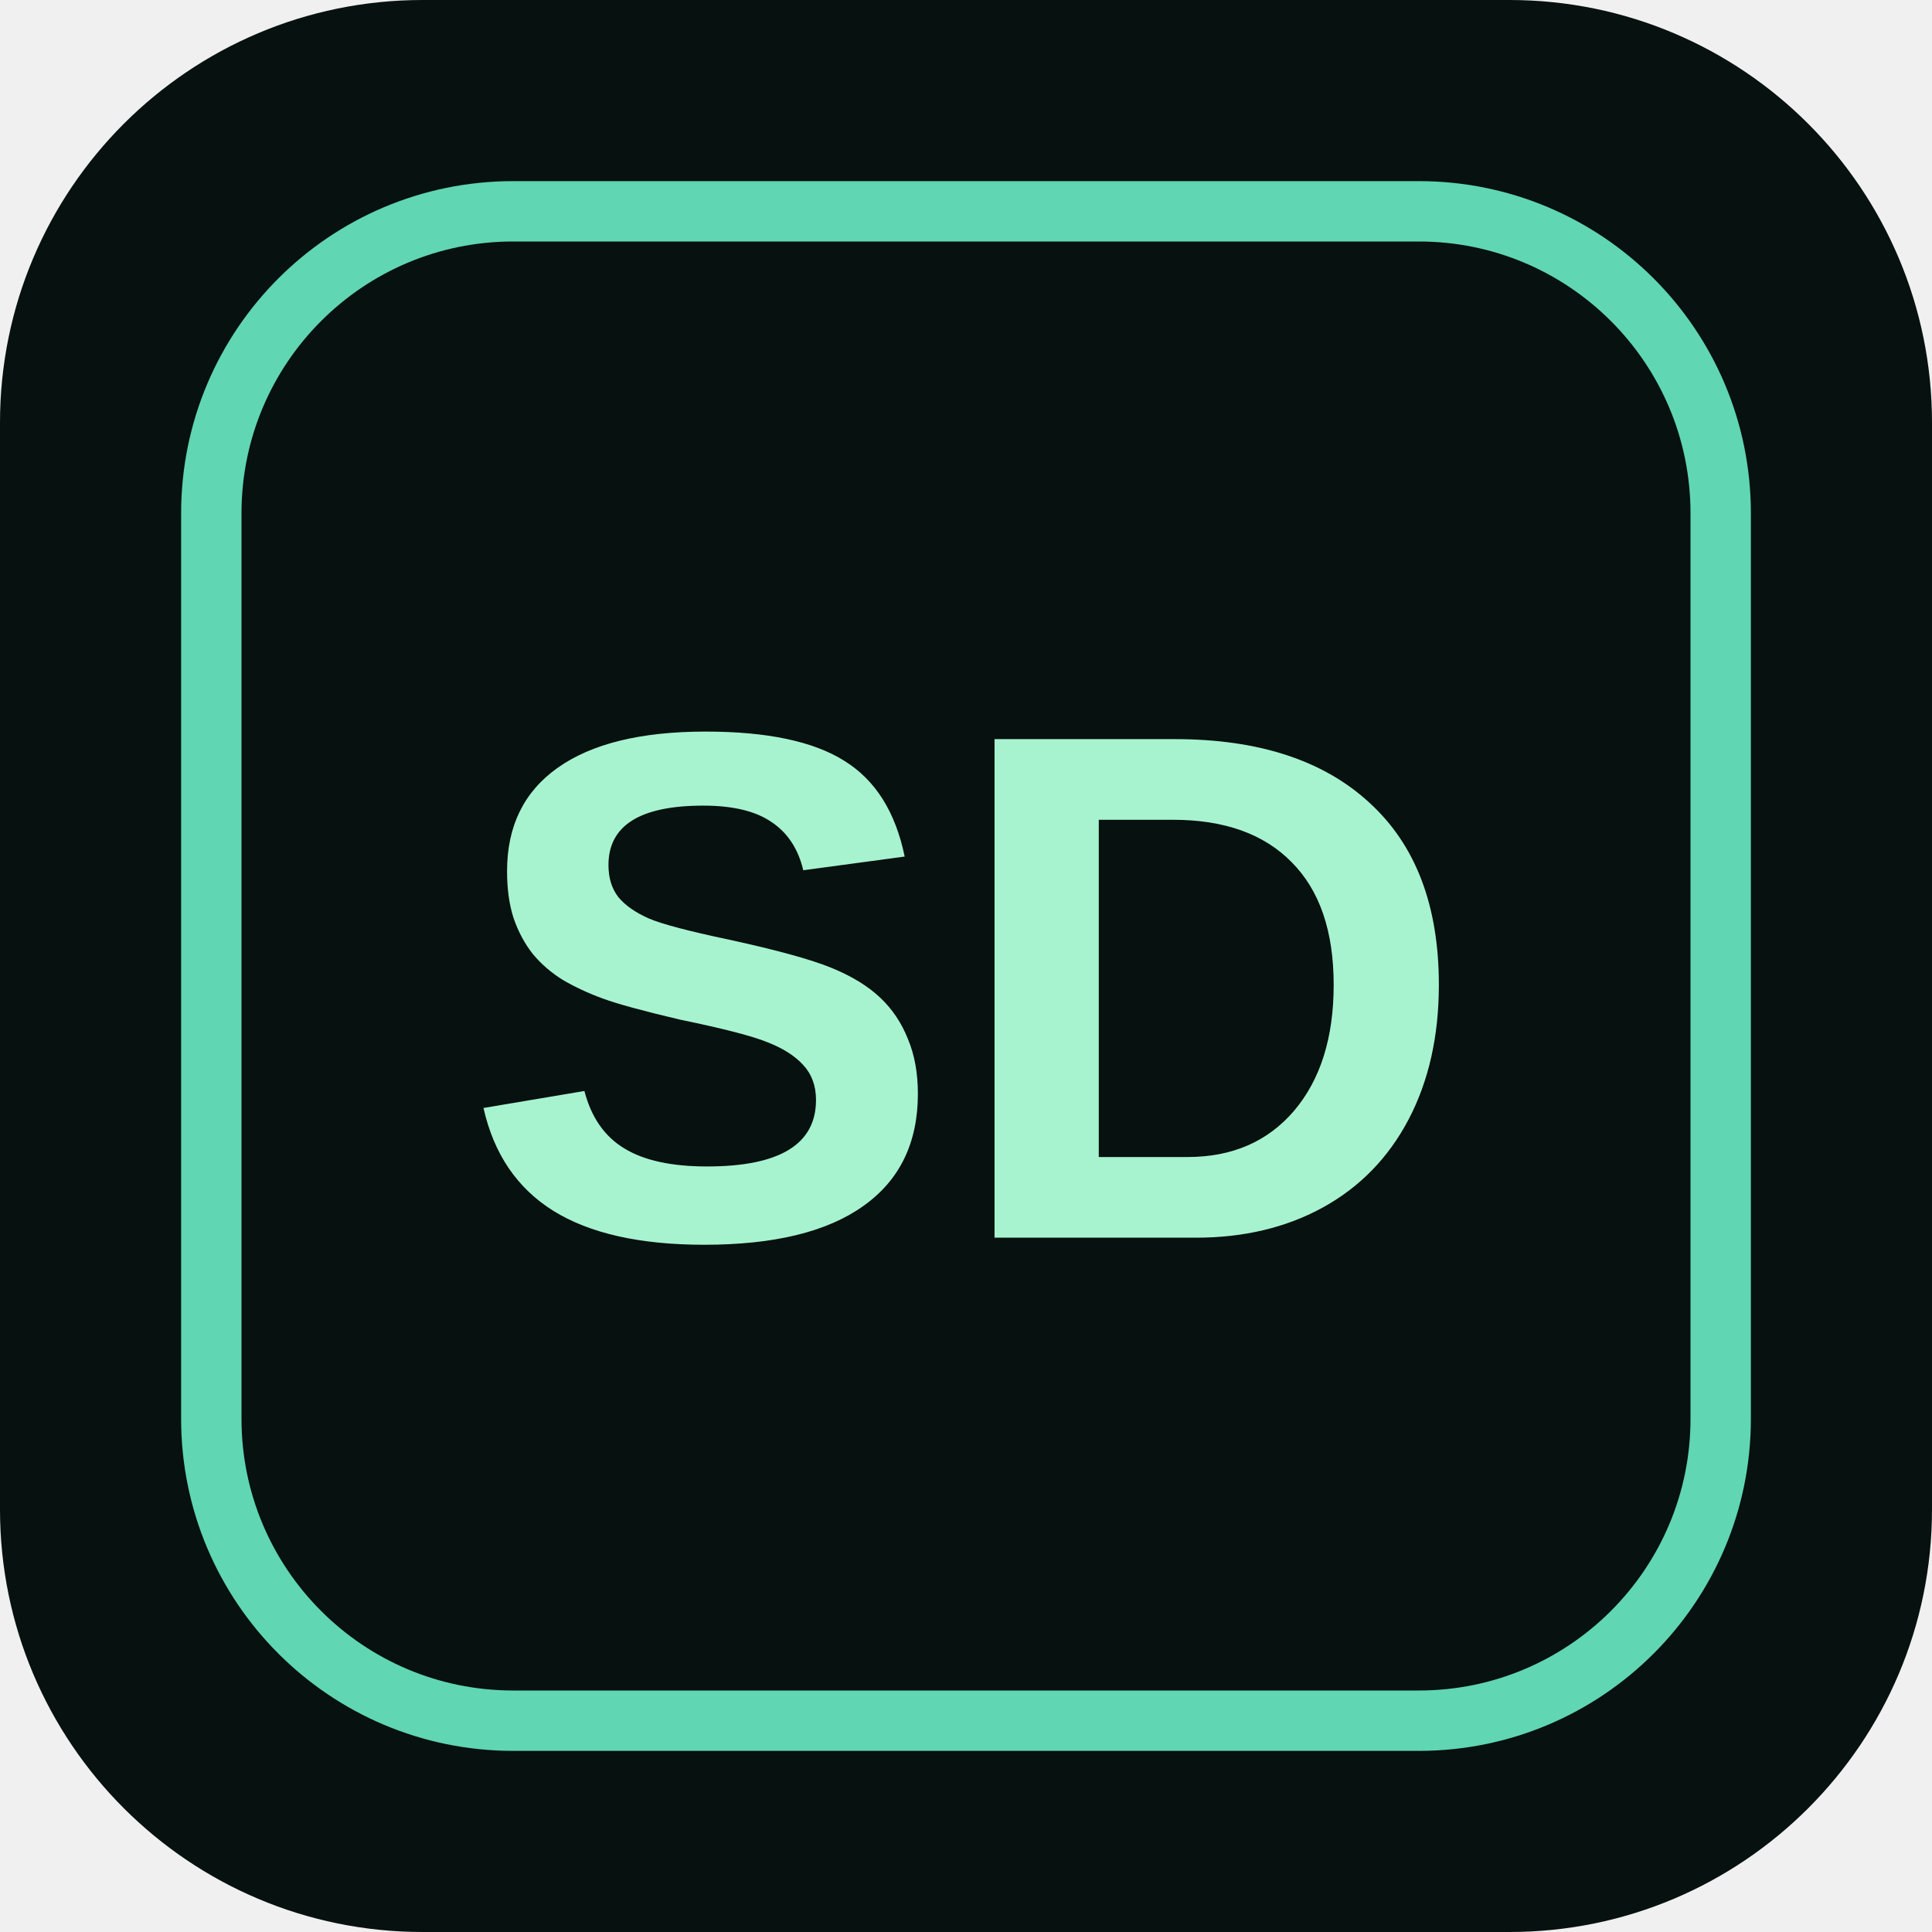
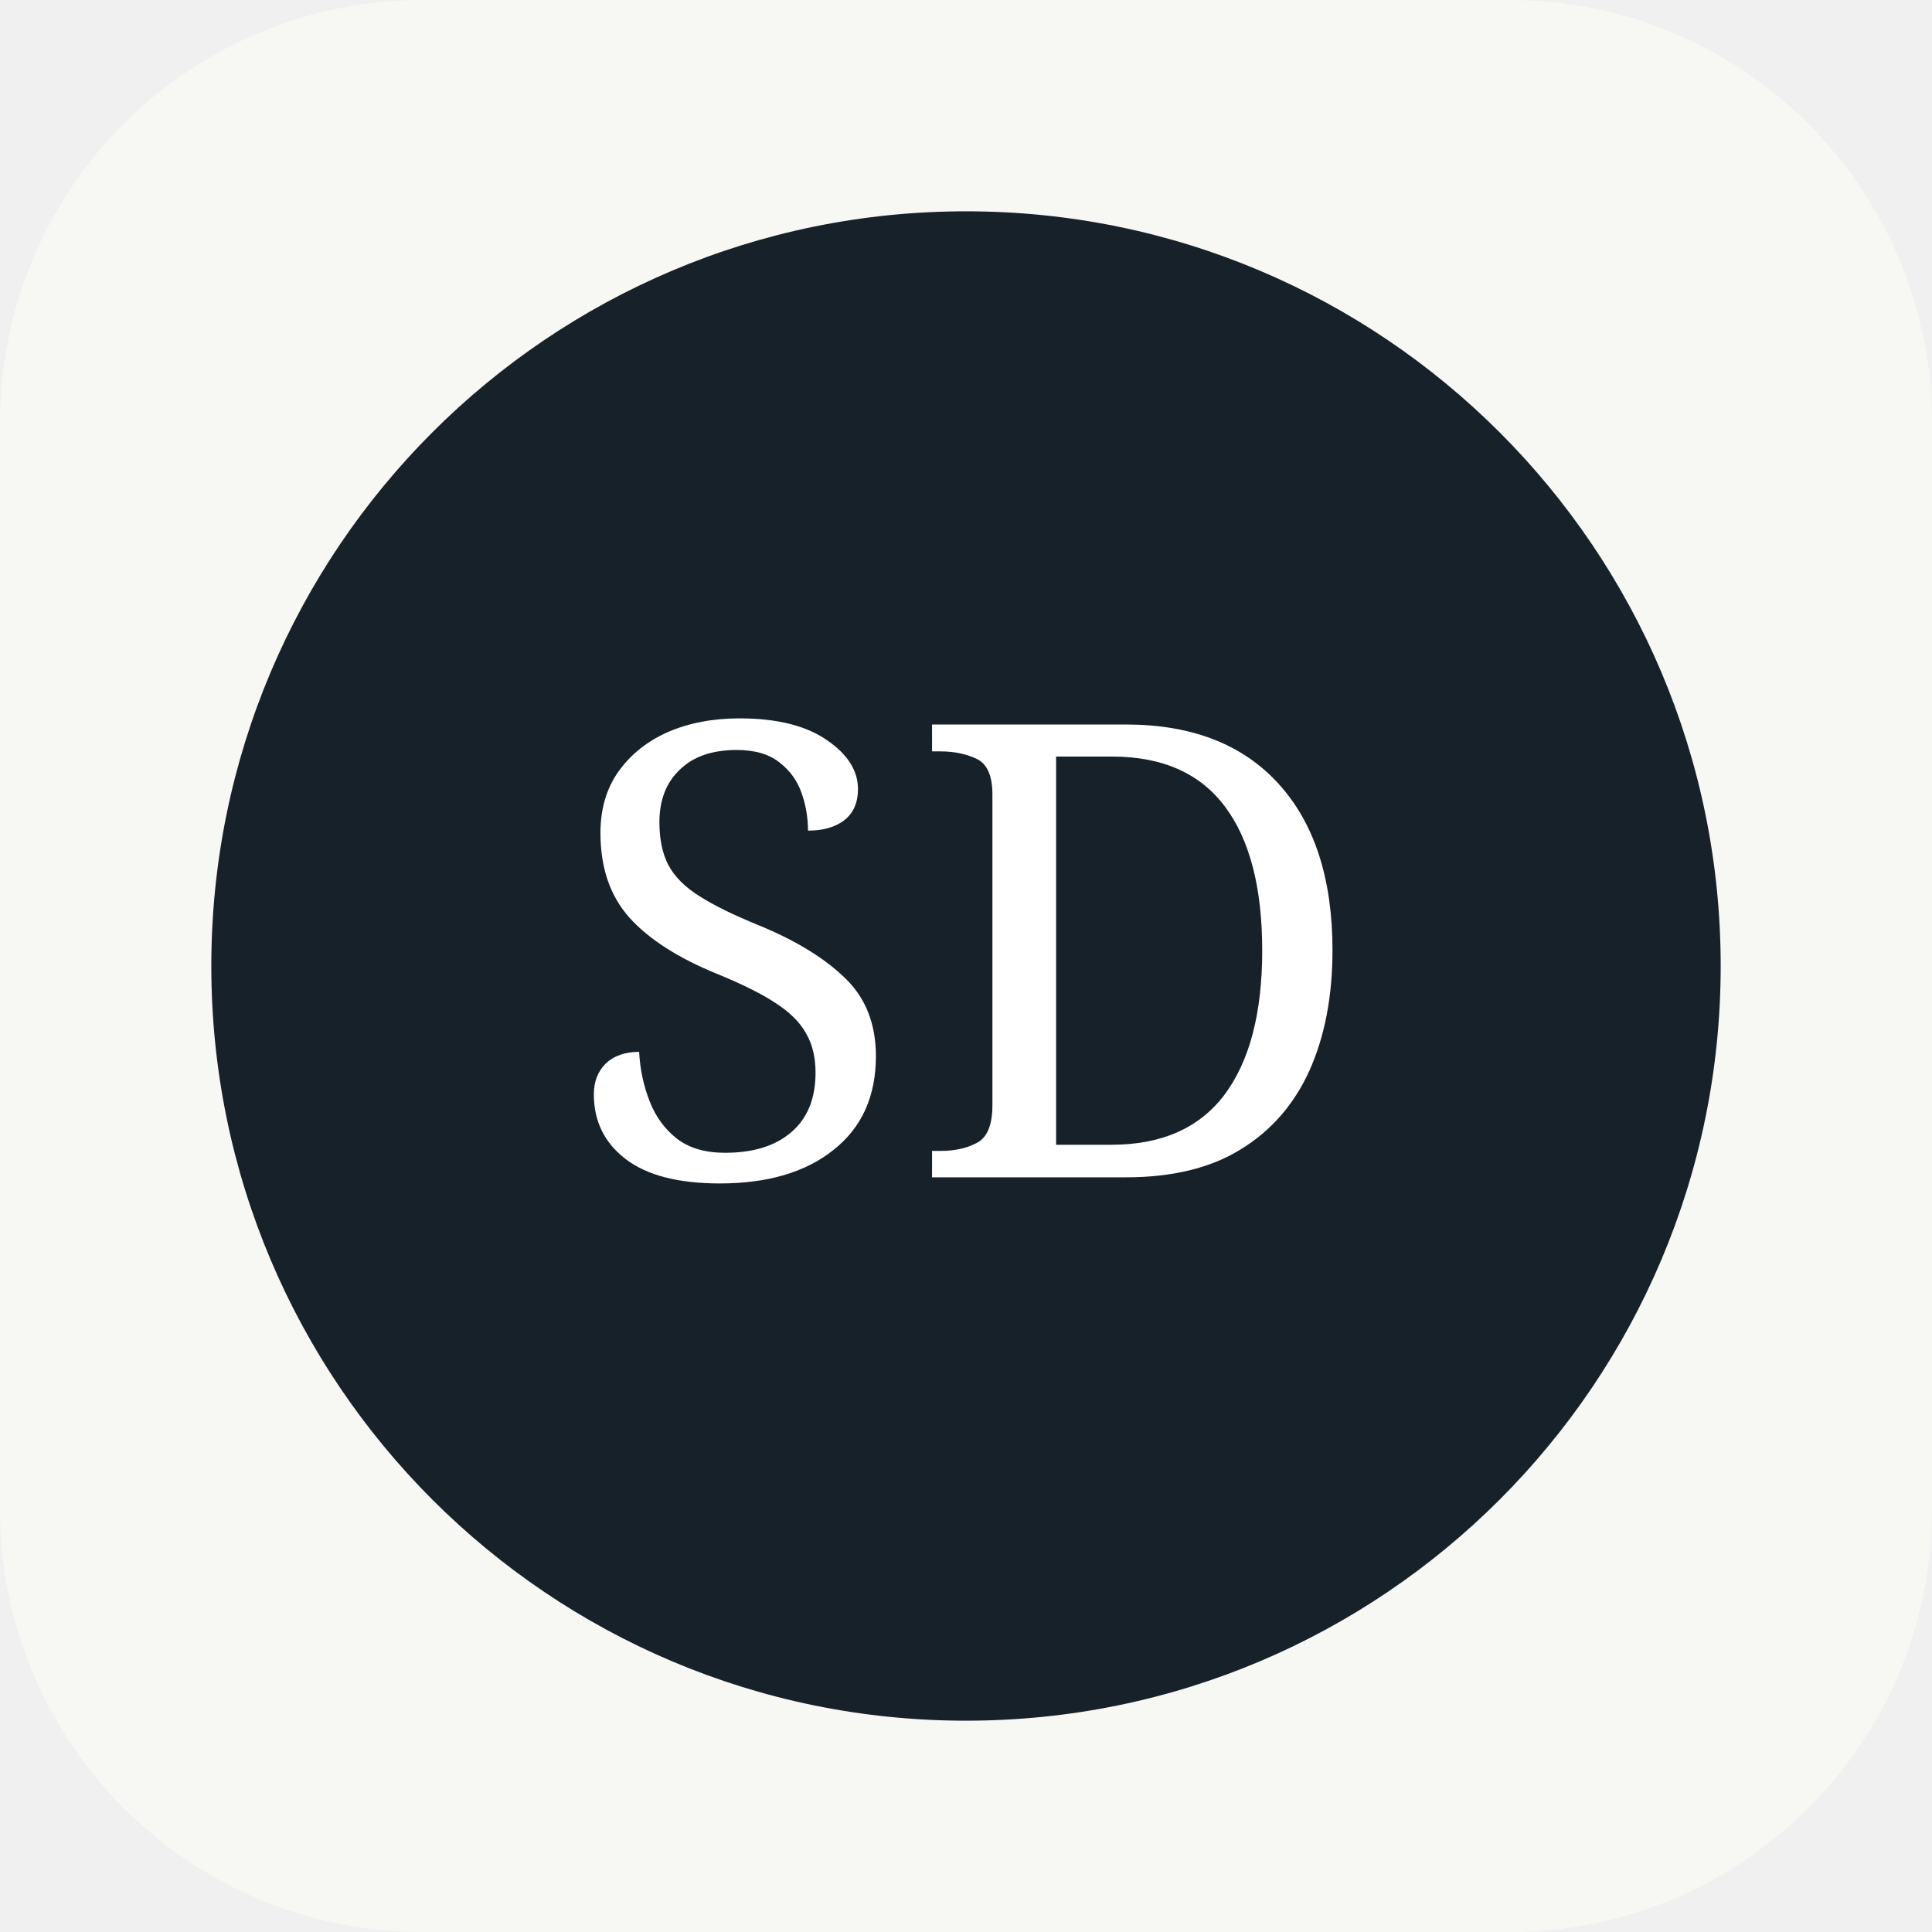
<svg xmlns="http://www.w3.org/2000/svg" viewBox="0 0 64 64">
-   <rect width="64" height="64" rx="14" fill="#07110f" />
-   <rect x="7" y="7" width="50" height="50" rx="10" fill="none" stroke="#60d6b3" stroke-width="2" />
-   <text x="32" y="41" text-anchor="middle" font-family="Arial,sans-serif" font-size="24" font-weight="700" fill="#a7f3d0">SD</text>
+   <rect width="64" height="64" rx="14" fill="#f7f7f3" />
+   <circle cx="32" cy="32" r="25" fill="#172129" />
+   <text x="32" y="39" text-anchor="middle" fill="#ffffff" font-family="Georgia,serif" font-size="21">SD</text>
</svg>
